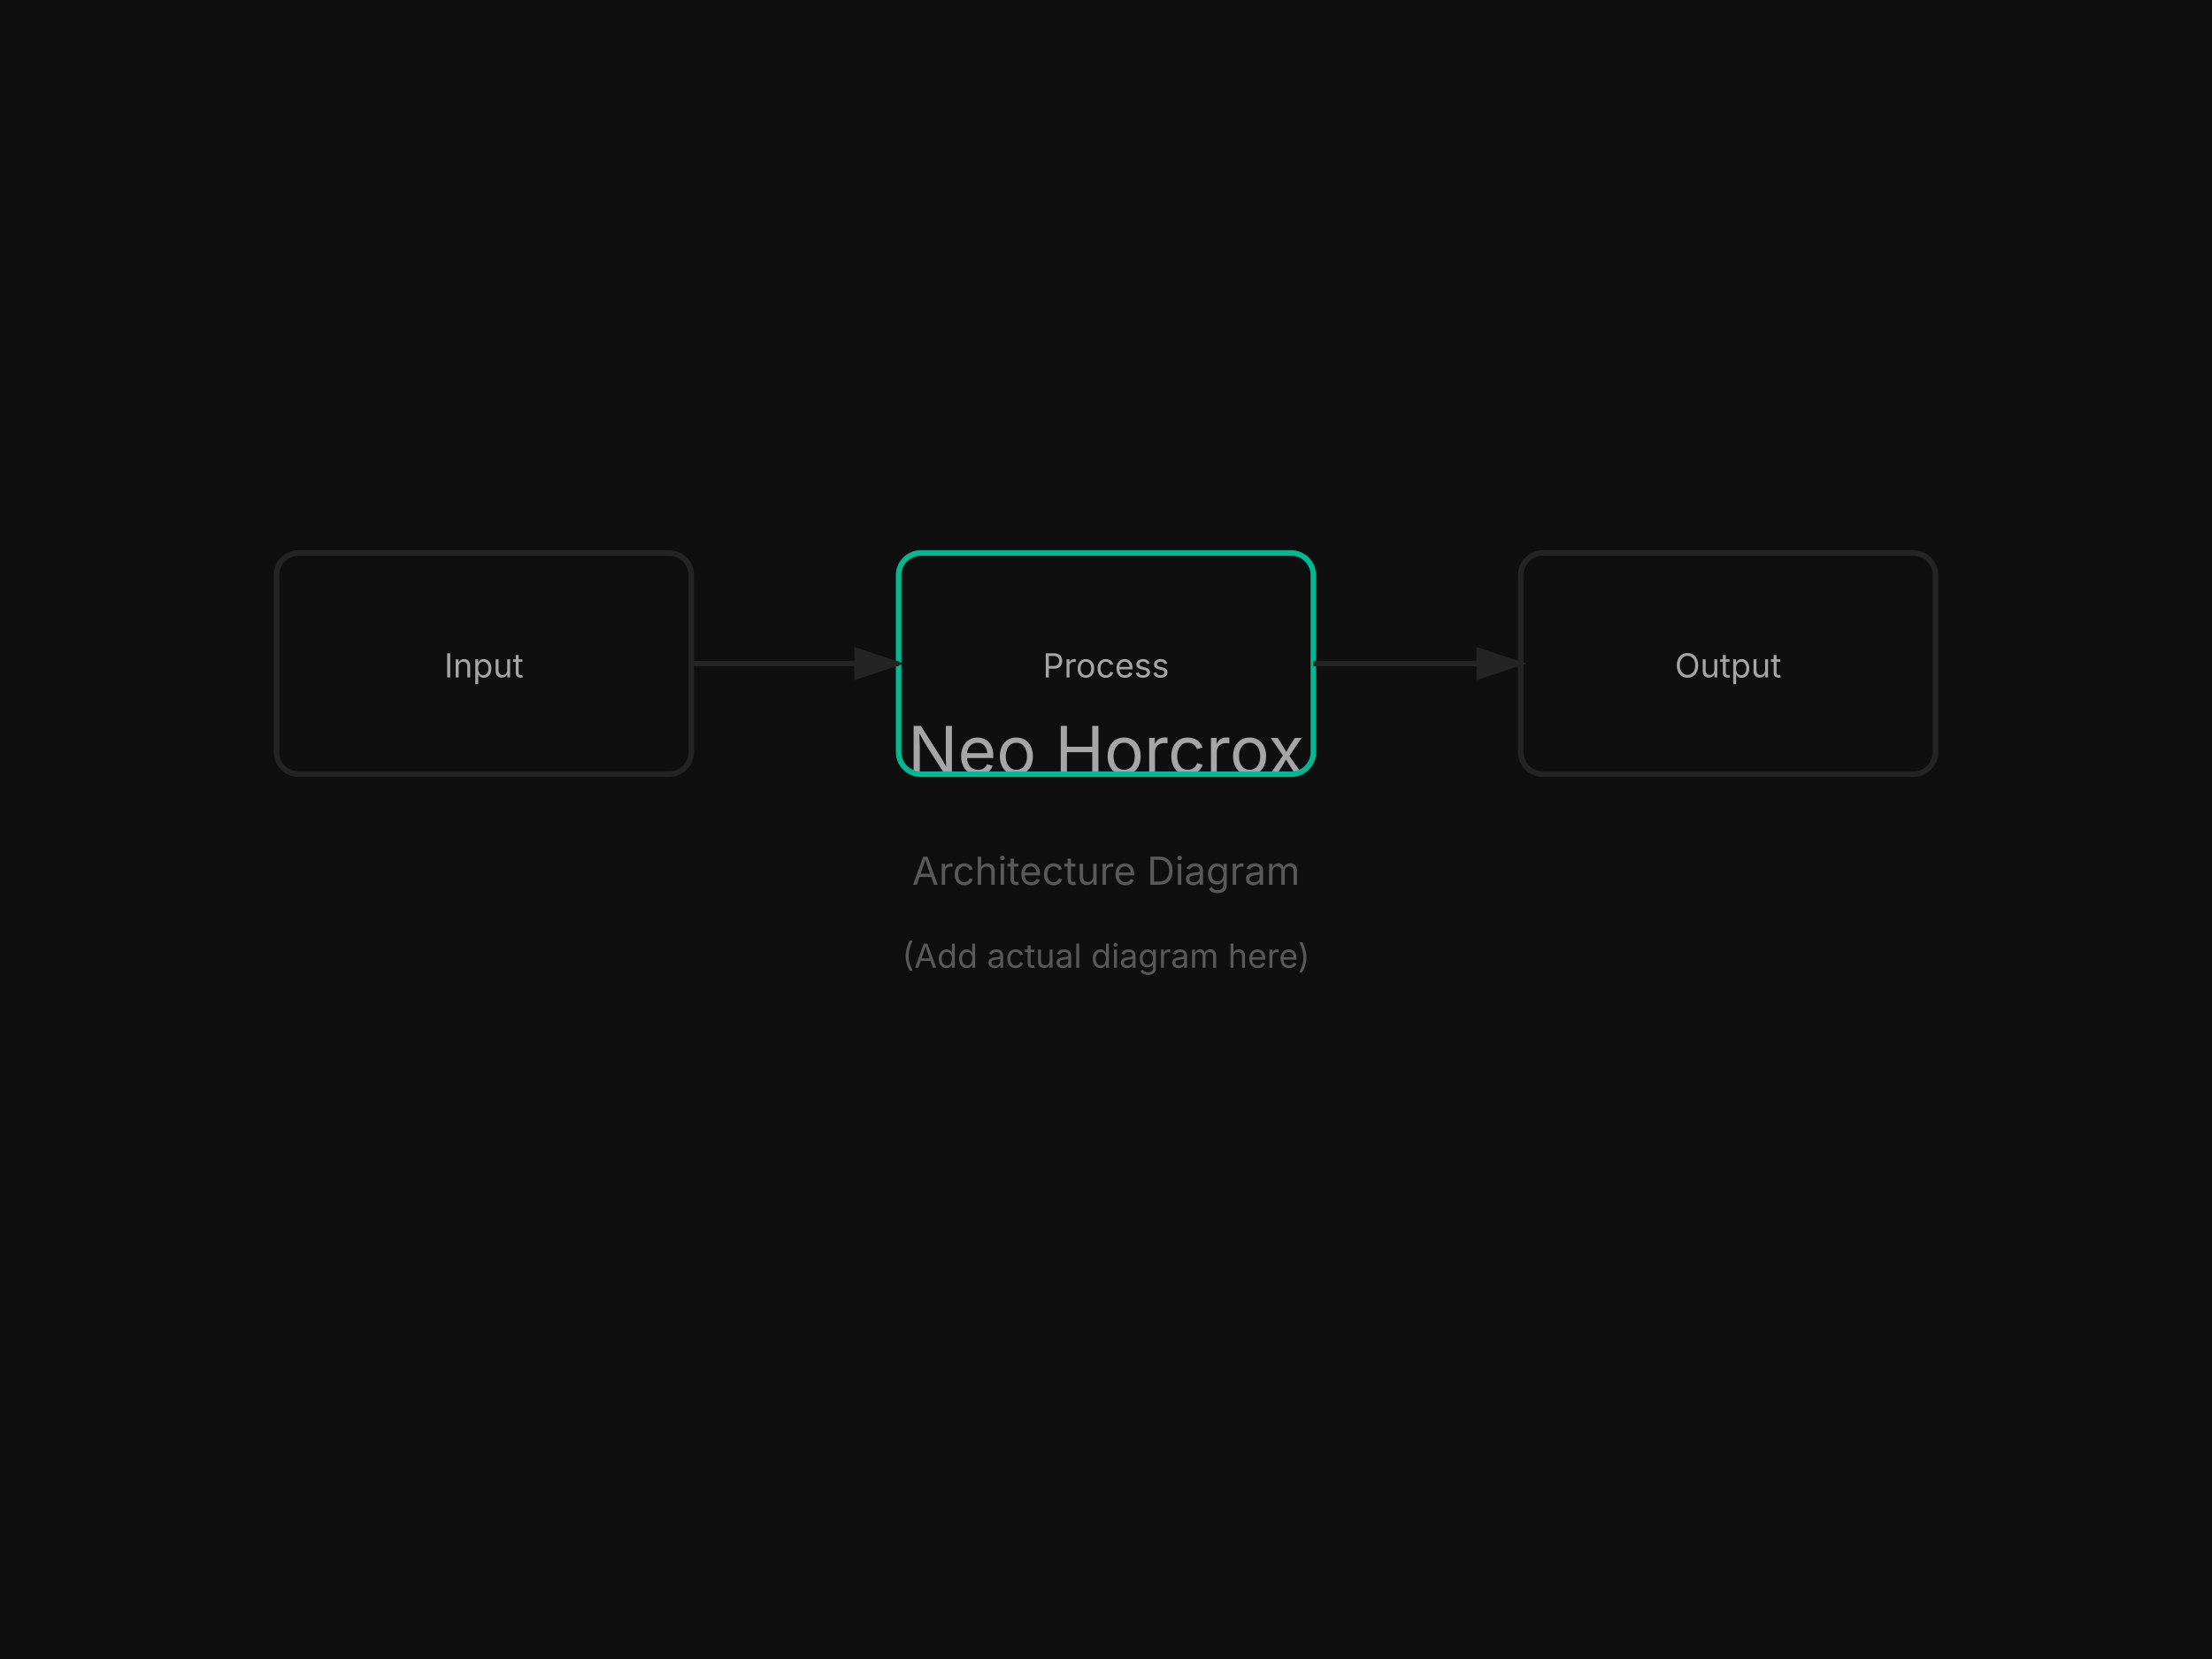
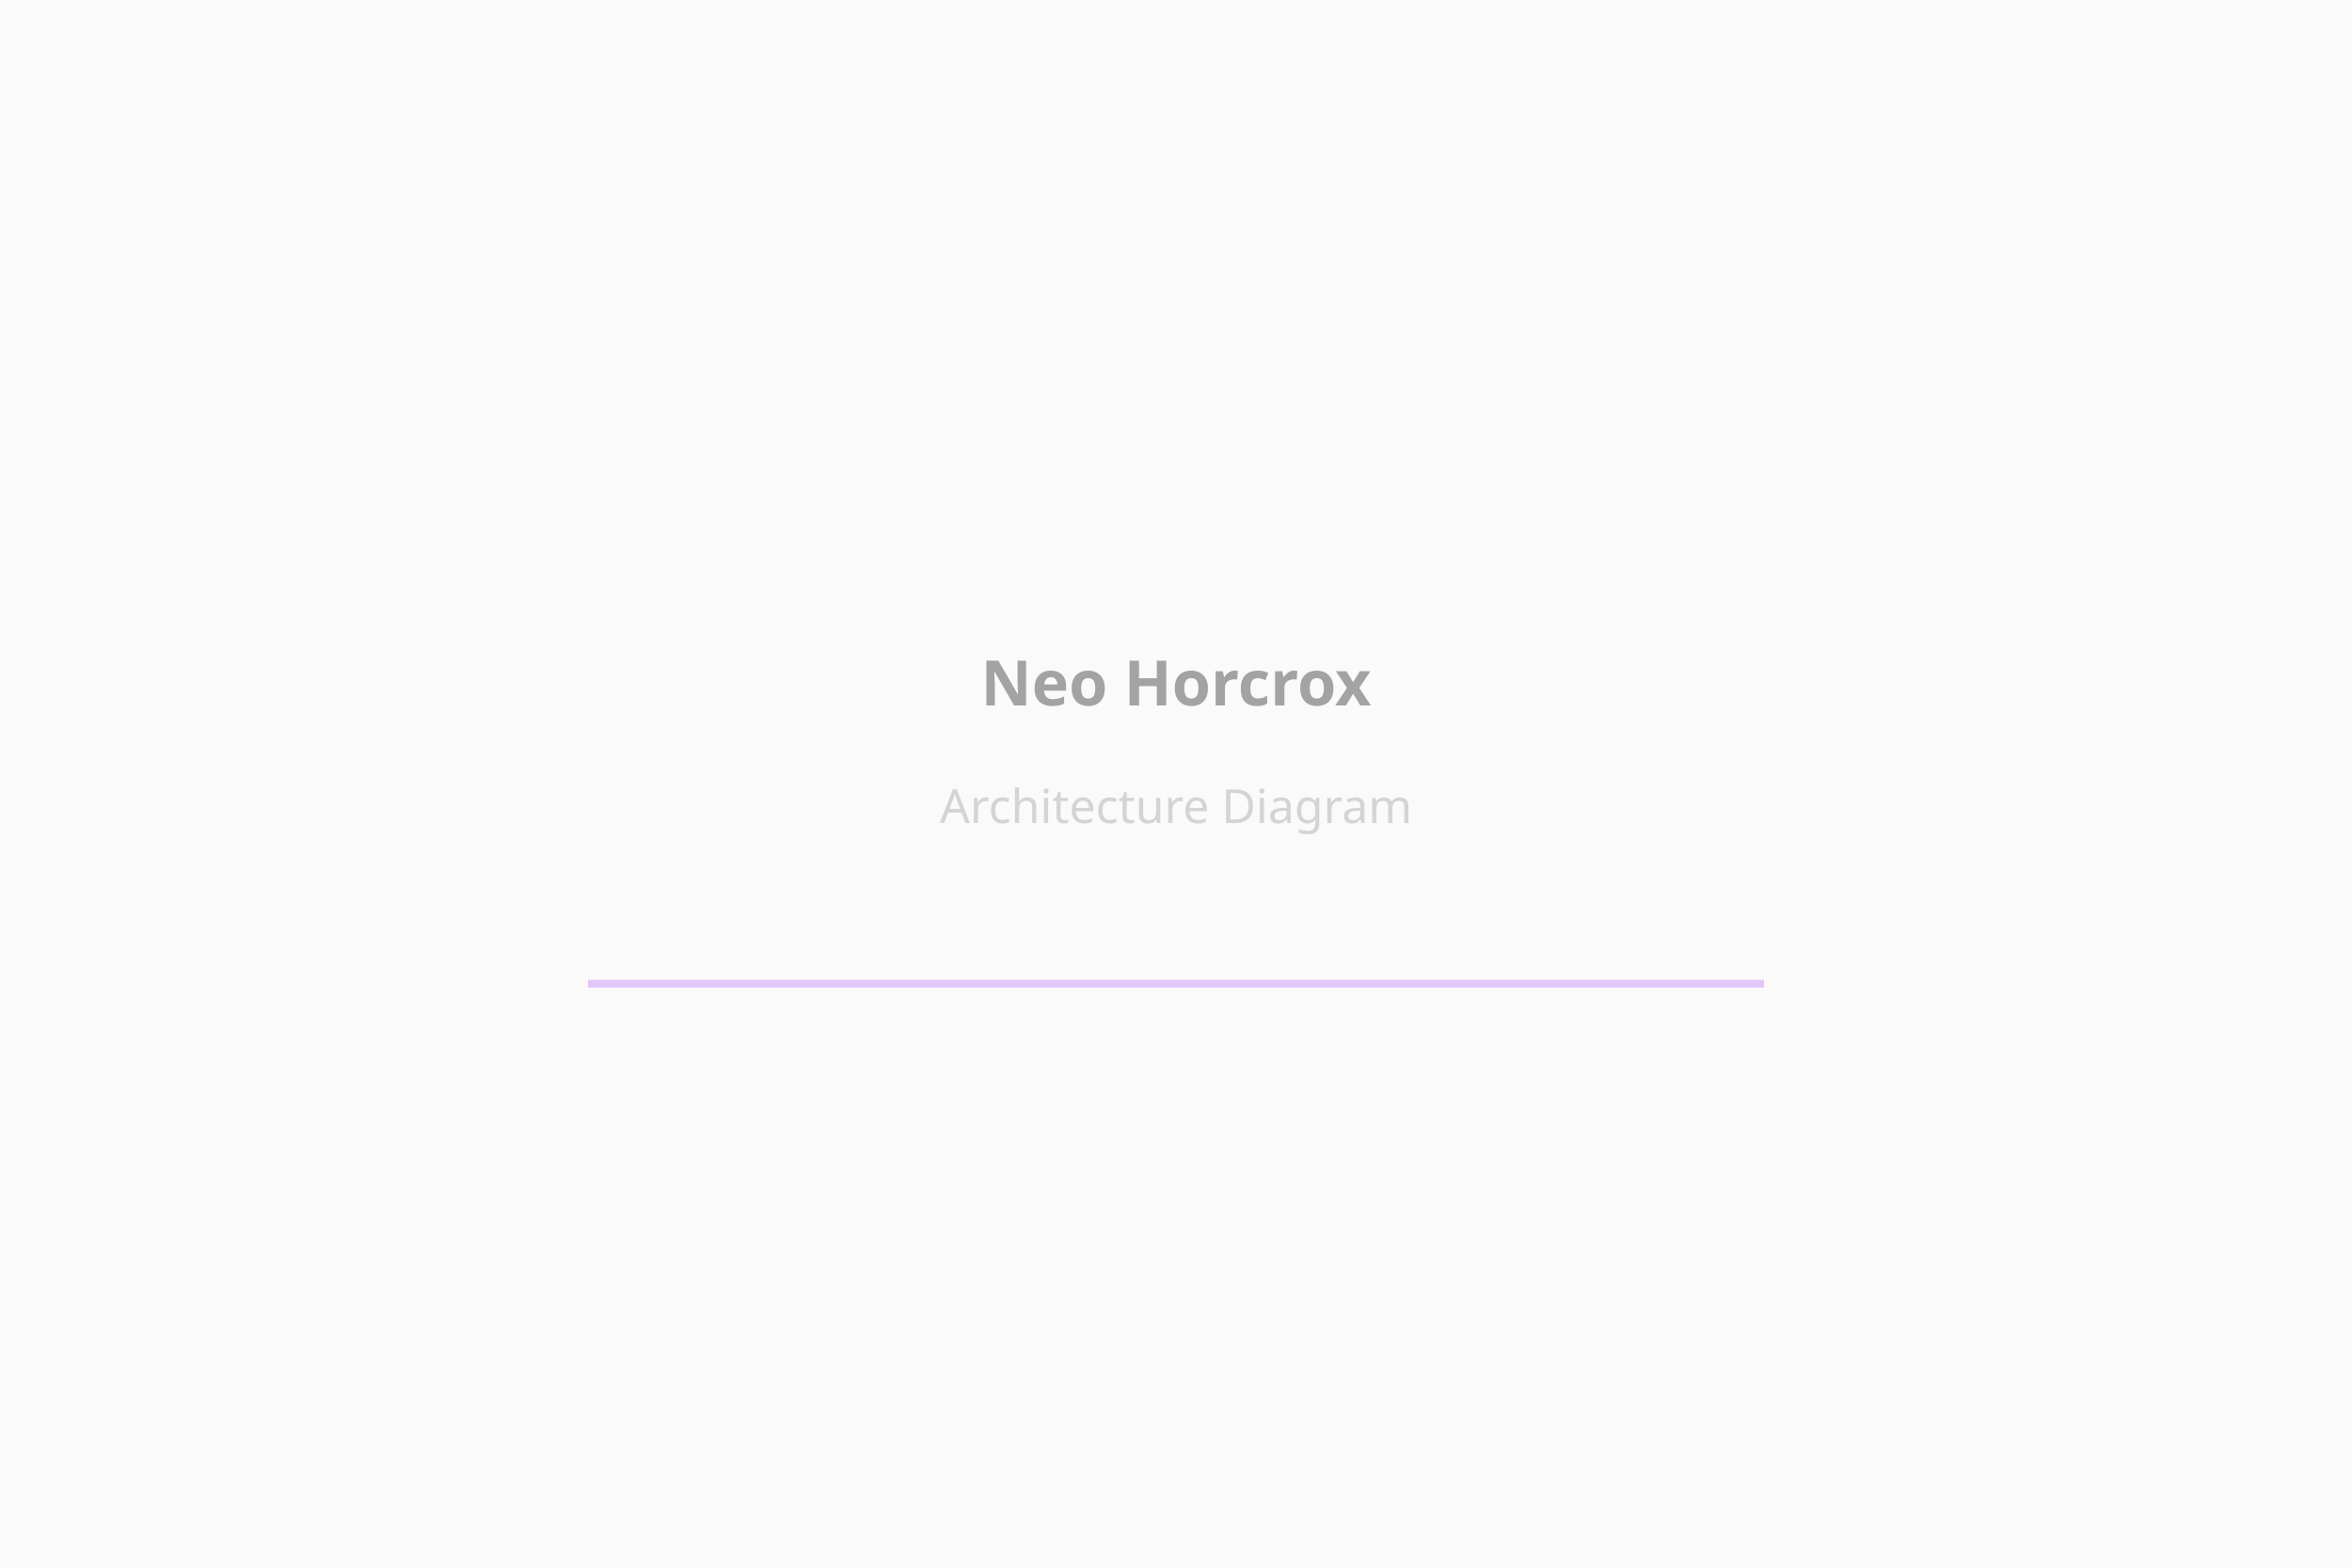
- <svg xmlns="http://www.w3.org/2000/svg" viewBox="0 0 800 600">
-   <rect width="800" height="600" fill="#0f0f0f" />
-   <text x="400" y="280" font-family="Inter, sans-serif" font-size="24" fill="#a6a6a6" text-anchor="middle">Neo Horcrox</text>
-   <text x="400" y="320" font-family="Inter, sans-serif" font-size="14" fill="#595959" text-anchor="middle">Architecture Diagram</text>
-   <text x="400" y="350" font-family="Inter, sans-serif" font-size="12" fill="#595959" text-anchor="middle">(Add actual diagram here)</text>
-   <rect x="100" y="200" width="150" height="80" fill="none" stroke="#242424" stroke-width="2" rx="8" />
-   <text x="175" y="245" font-family="Inter, sans-serif" font-size="12" fill="#a6a6a6" text-anchor="middle">Input</text>
-   <rect x="325" y="200" width="150" height="80" fill="none" stroke="#00b894" stroke-width="2" rx="8" />
-   <text x="400" y="245" font-family="Inter, sans-serif" font-size="12" fill="#a6a6a6" text-anchor="middle">Process</text>
-   <rect x="550" y="200" width="150" height="80" fill="none" stroke="#242424" stroke-width="2" rx="8" />
-   <text x="625" y="245" font-family="Inter, sans-serif" font-size="12" fill="#a6a6a6" text-anchor="middle">Output</text>
-   <line x1="250" y1="240" x2="325" y2="240" stroke="#242424" stroke-width="2" marker-end="url(#arrow)" />
-   <line x1="475" y1="240" x2="550" y2="240" stroke="#242424" stroke-width="2" marker-end="url(#arrow)" />
-   <defs>
-     <marker id="arrow" markerWidth="10" markerHeight="10" refX="8" refY="3" orient="auto">
-       <path d="M0,0 L0,6 L9,3 z" fill="#242424" />
-     </marker>
-   </defs>
+ <svg xmlns="http://www.w3.org/2000/svg" viewBox="0 0 600 400">
+   <rect fill="#FAFAFA" width="600" height="400" />
+   <text x="300" y="180" text-anchor="middle" font-family="system-ui" font-size="16" fill="#A3A3A3" font-weight="600">Neo Horcrox</text>
+   <text x="300" y="210" text-anchor="middle" font-family="system-ui" font-size="12" fill="#D4D4D4">Architecture Diagram</text>
+   <rect x="150" y="250" width="300" height="2" fill="#A855F7" opacity="0.3" />
</svg>
